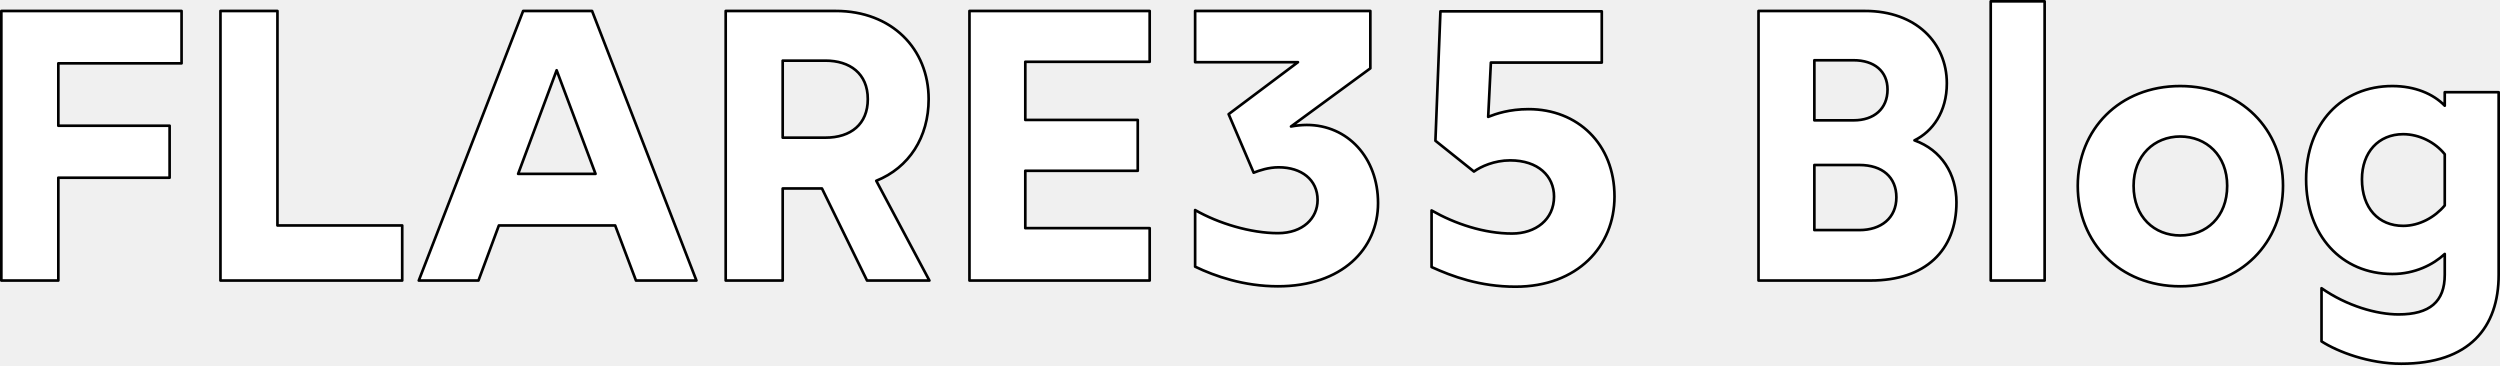
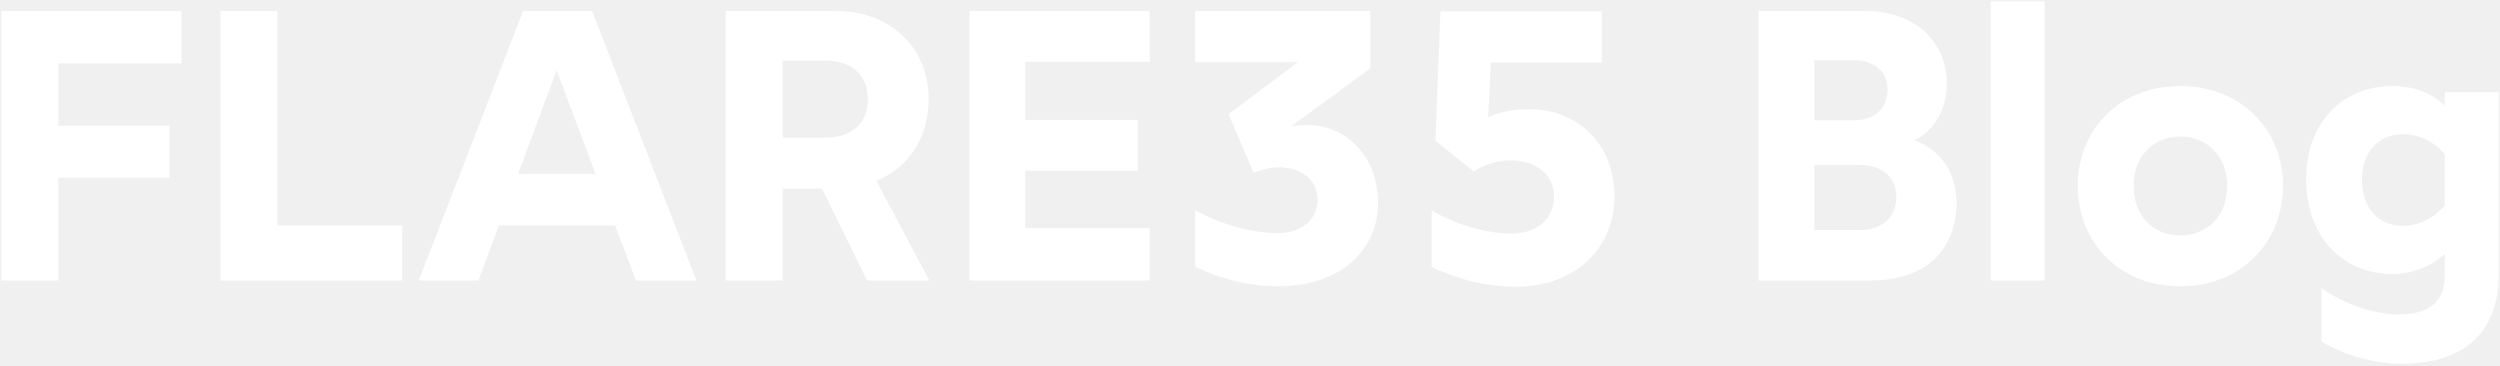
- <svg xmlns="http://www.w3.org/2000/svg" width="934.838" height="136.504" stroke="#000" stroke-linejoin="round" fill="#FFFFFF">
+ <svg xmlns="http://www.w3.org/2000/svg" width="934.838" height="136.504" fill="#FFFFFF">
  <path d="M.5 104.9h21.312V66.452h41.616v-19.44H21.812V23.684h46.08V4.1H.5zm81.935 0h67.968V84.308h-46.656V4.1H82.435zm155.376 0h22.608L221.395 4.1h-25.776l-39.024 100.8h22.32l7.632-20.592h43.488zm-44.064-39.888l14.4-38.736 14.544 38.736zM347.539 104.9l-19.872-37.296c12.24-4.896 19.584-16.272 19.584-30.528 0-18.864-13.824-32.976-34.704-32.976h-41.184v100.8h21.312V70.484h14.688l16.848 34.416zm-54.864-82.224h15.984c9.072 0 15.84 4.752 15.84 14.4 0 9.36-6.336 14.4-15.84 14.4h-15.984zm69.84 82.224h67.392V85.316h-46.512V63.86h42.048V44.852h-42.048V23.108h46.512V4.1h-67.392zm126.144-58.176a32.72 32.72 0 0 0-5.904.576l29.664-21.744V4.1h-65.52v19.152h38.448l-25.92 19.44 9.36 21.888c2.16-.864 5.616-2.016 9.36-2.016 8.496 0 14.544 4.608 14.544 12.24 0 6.768-5.472 12.384-14.832 12.384-10.08 0-22.176-3.6-30.96-8.64v21.168c7.488 3.6 18.288 7.344 30.96 7.344 23.904 0 37.44-13.968 37.44-31.104 0-16.992-11.376-29.232-26.64-29.232zm82.944-5.904c-7.2 0-12.24 1.728-15.12 2.88l1.008-20.304h41.472V4.244h-60.336l-1.872 48.384 14.4 11.52c2.592-1.872 7.632-4.176 13.536-4.176 10.512 0 16.416 5.904 16.416 13.536 0 8.64-6.912 13.824-15.696 13.824-10.368 0-21.312-3.6-30.096-8.64V99.86c7.632 3.456 18 7.344 31.392 7.344 23.184 0 37.008-15.12 37.008-33.696 0-19.728-13.824-32.688-32.112-32.688zm85.968 64.08h41.904c20.448 0 32.112-11.232 32.112-29.232 0-10.656-5.616-19.584-15.696-23.184 6.768-3.312 12.096-10.656 12.096-21.312 0-15.12-11.52-27.072-30.528-27.072h-39.888zm20.88-59.904V22.532h14.688c7.632 0 12.672 4.032 12.672 10.944 0 7.2-5.04 11.52-12.672 11.52zm0 41.04V61.7h16.848c8.64 0 13.824 4.608 13.824 12.096 0 7.776-5.76 12.24-13.824 12.24zm65.951 18.864h20.16V.5h-20.16zm70.848 2.16c22.752 0 38.448-16.416 38.448-37.584 0-21.024-15.696-37.296-38.448-37.296s-38.304 16.272-38.304 37.296c0 21.168 15.552 37.584 38.304 37.584zm0-19.008c-9.648 0-17.424-6.912-17.424-18.576 0-11.376 7.776-18.432 17.424-18.432 9.792 0 17.568 7.056 17.568 18.432 0 11.664-7.776 18.576-17.568 18.576zm82.656 47.952c25.488 0 36.432-13.536 36.432-33.264V34.484h-20.16v5.04c-4.32-4.464-11.232-7.344-19.584-7.344-19.008 0-32.256 14.112-32.256 34.848 0 21.024 13.248 35.424 32.256 35.424 8.352 0 15.264-3.456 19.584-7.488v7.776c0 10.08-5.616 14.832-17.28 14.832-8.208 0-19.296-3.168-28.8-9.792v19.872c6.048 3.888 17.712 8.352 29.808 8.352zm.72-51.552c-9.216 0-15.408-6.624-15.408-17.424 0-10.08 6.192-16.848 15.408-16.848 6.048 0 11.952 3.024 15.552 7.488V76.82c-3.744 4.464-9.504 7.632-15.552 7.632z" />
</svg>
